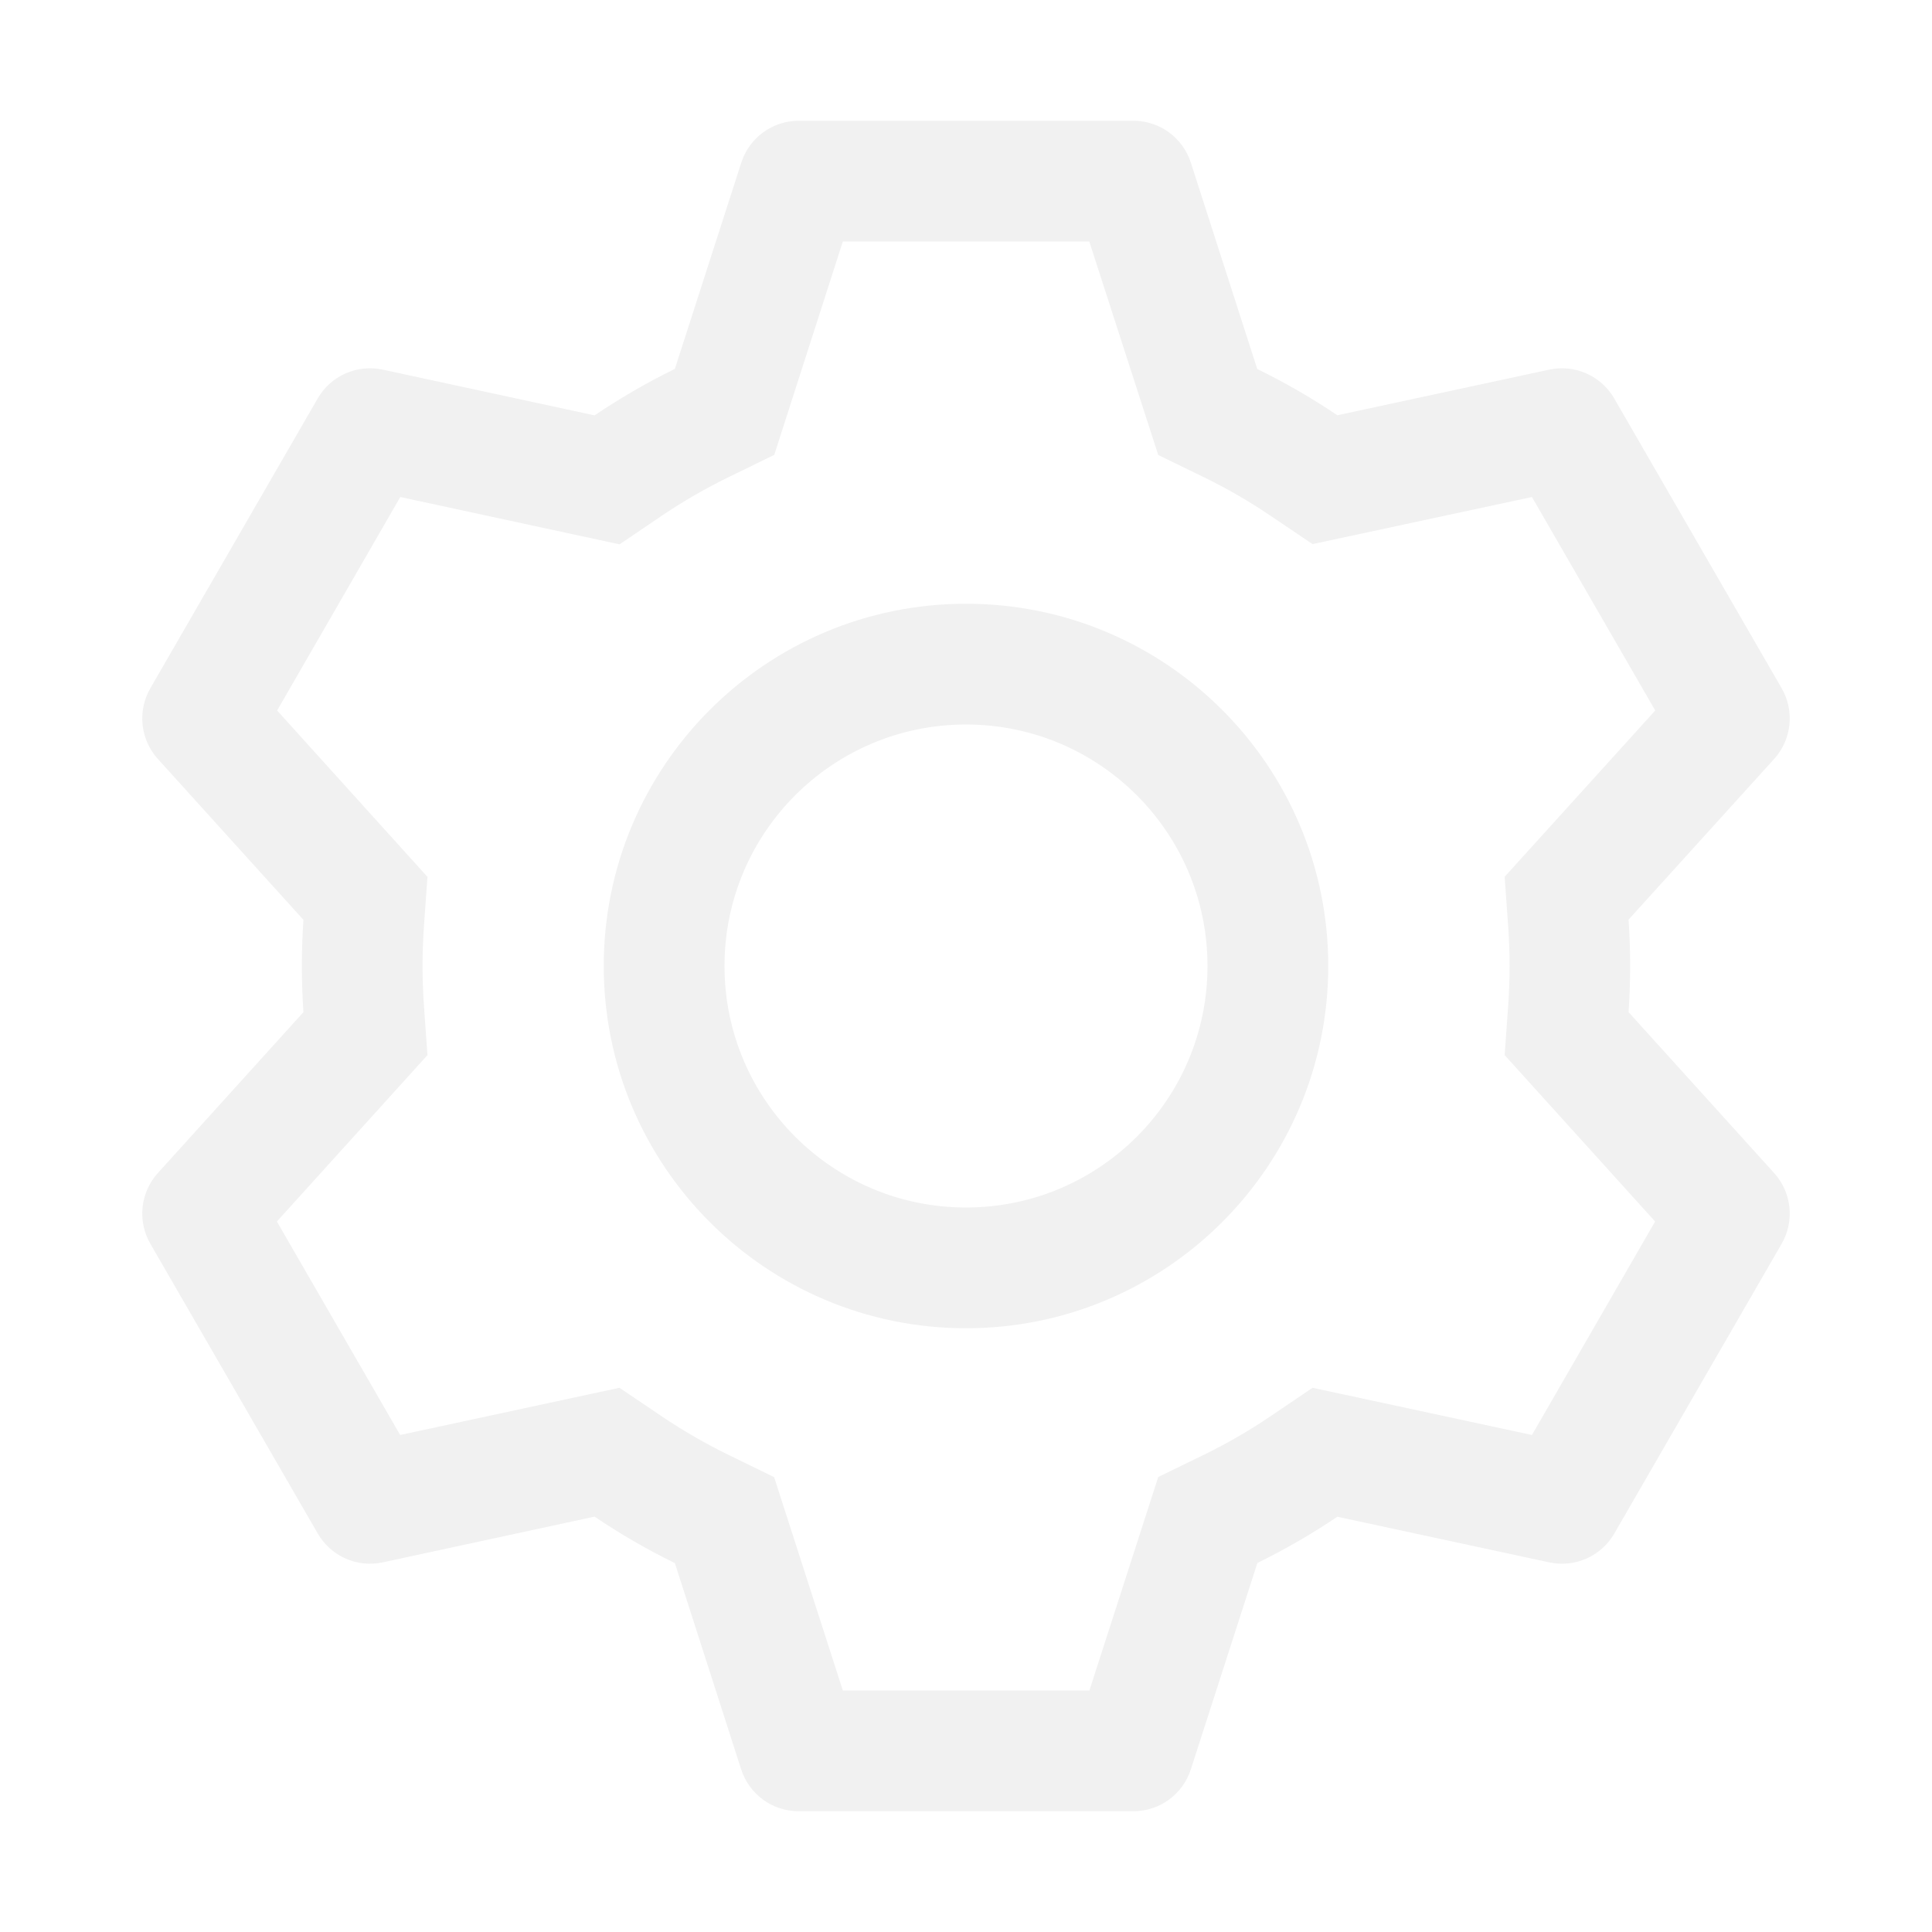
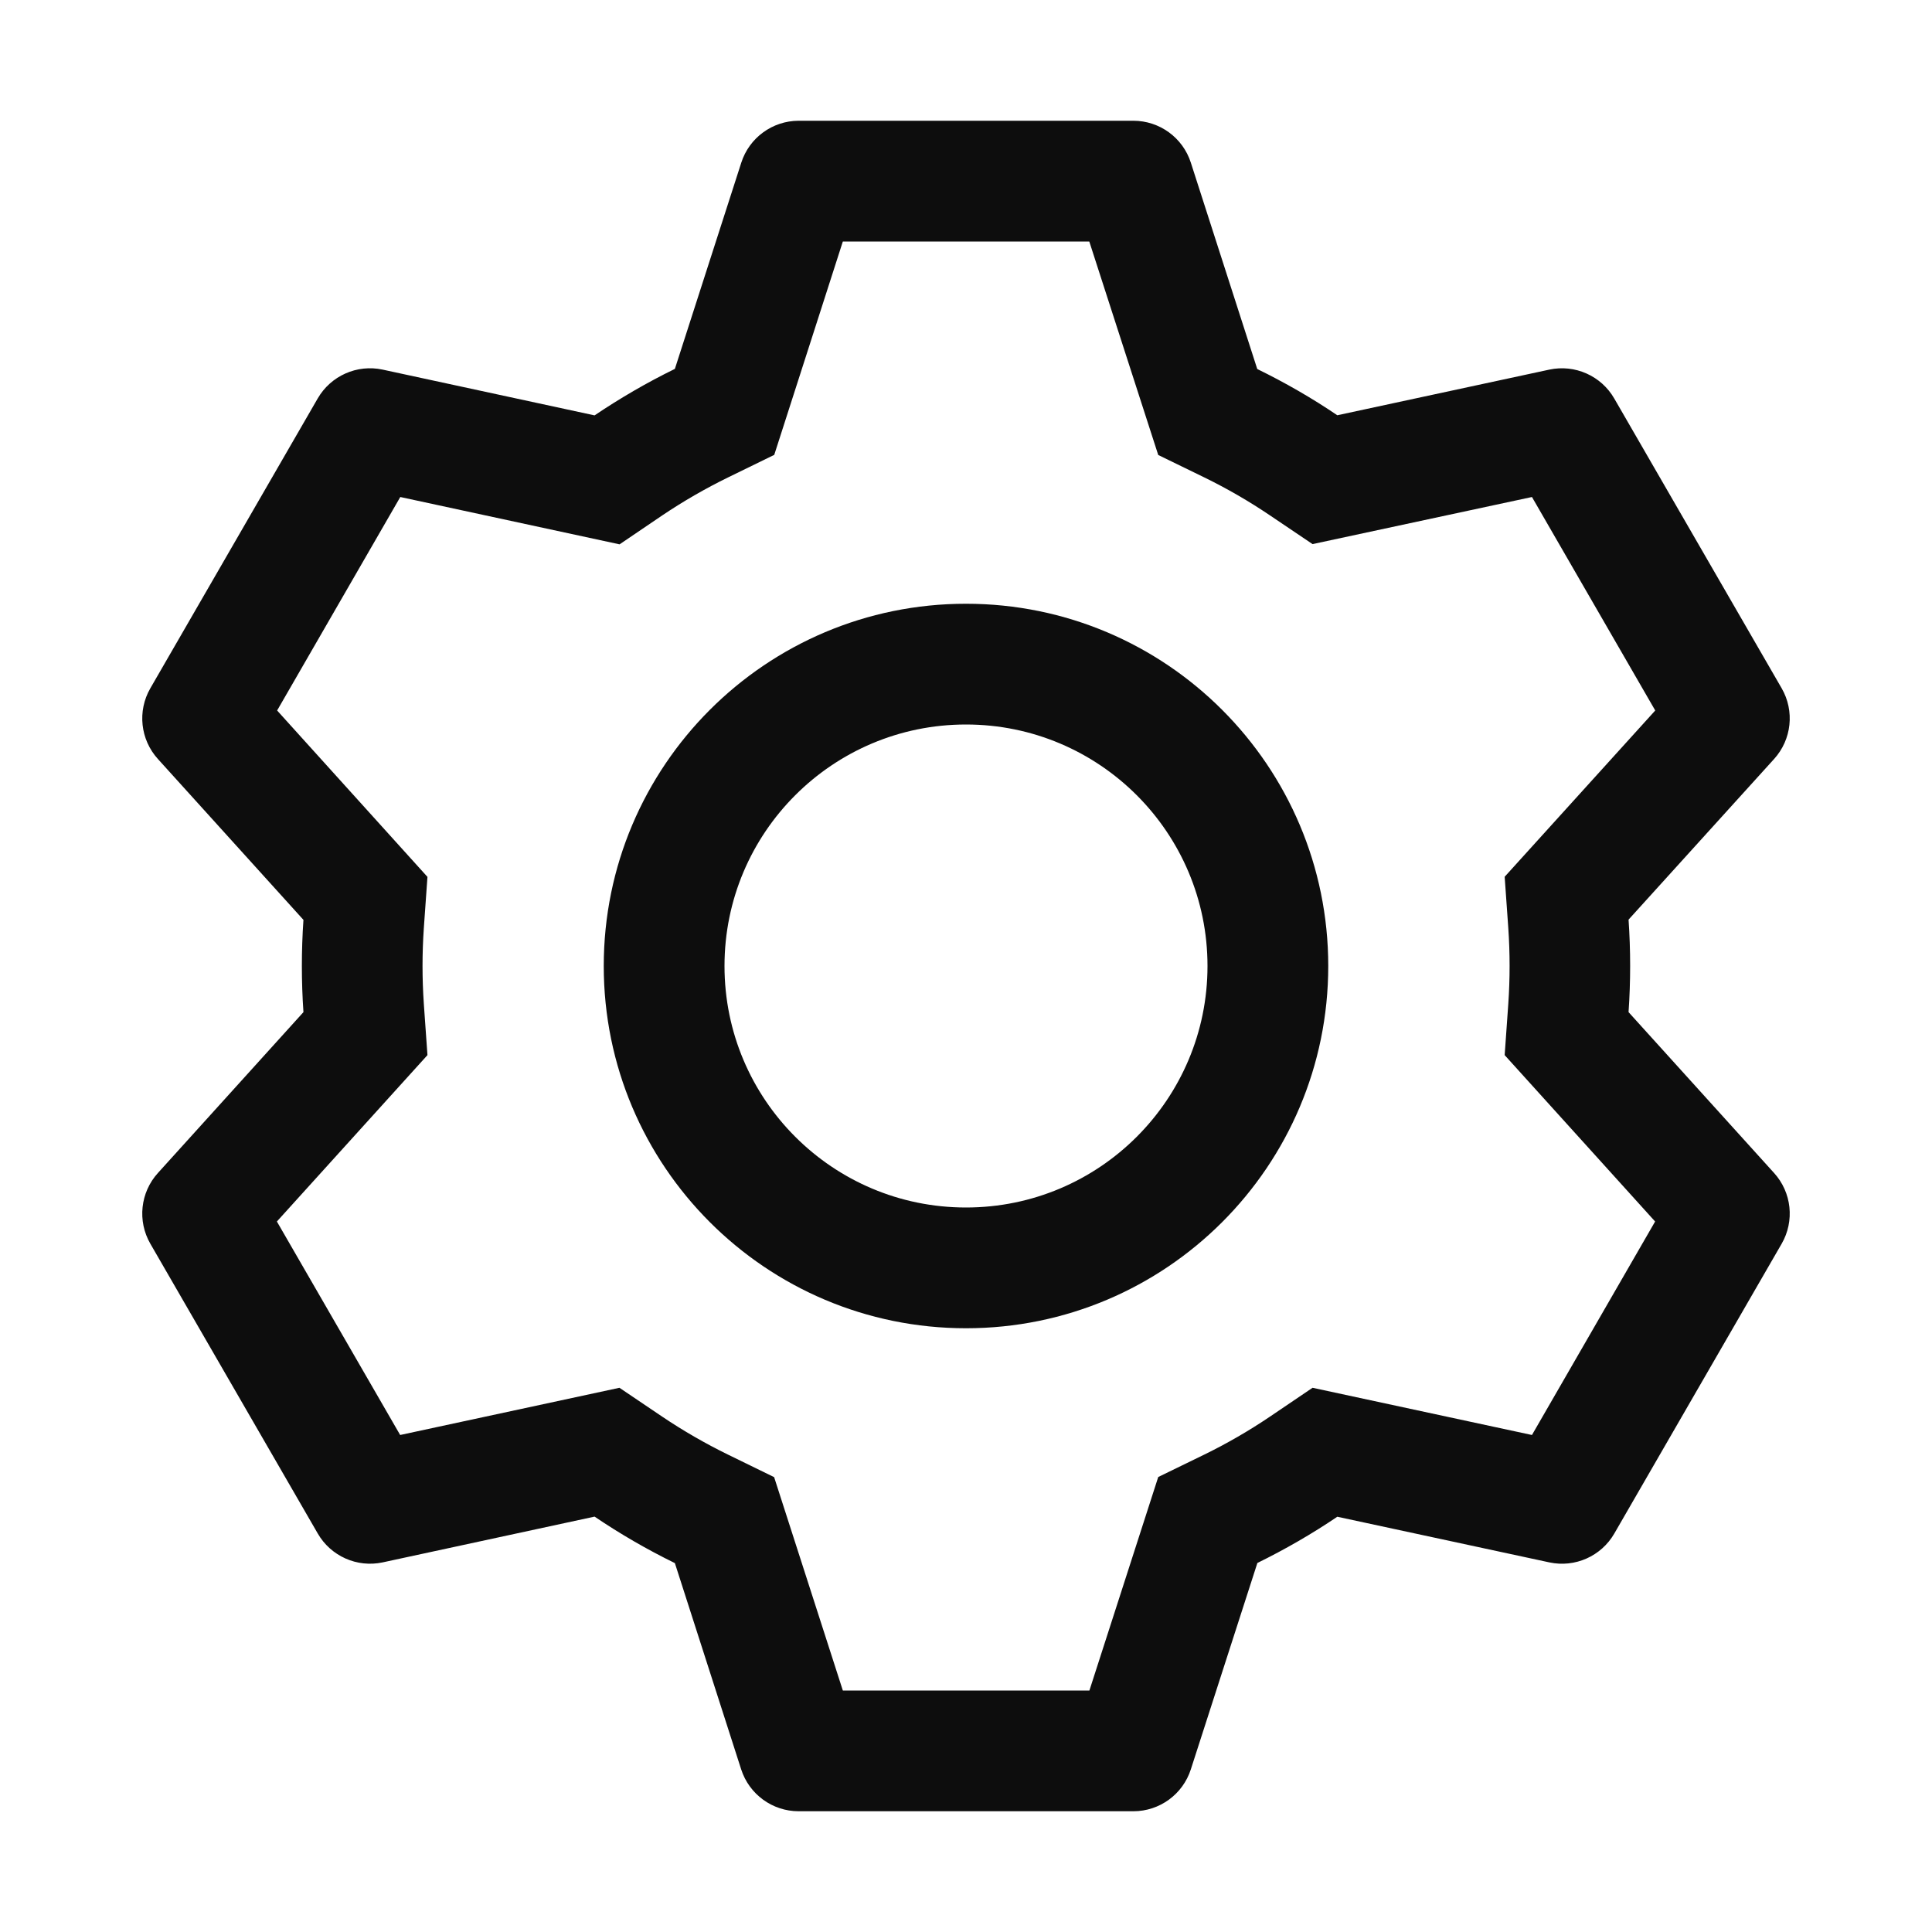
<svg xmlns="http://www.w3.org/2000/svg" width="800px" height="800px" viewBox="0 0 1024 1024">
-   <path fill="#F1F1F1" d="M600.704 64a32 32 0 0 1 30.464 22.208l35.2 109.376c14.784 7.232 28.928 15.36 42.432 24.512l112.384-24.192a32 32 0 0 1 34.432 15.36L944.32 364.8a32 32 0 0 1-4.032 37.504l-77.12 85.12a357.12 357.12 0 0 1 0 49.024l77.12 85.248a32 32 0 0 1 4.032 37.504l-88.704 153.6a32 32 0 0 1-34.432 15.296L708.8 803.904c-13.44 9.088-27.648 17.28-42.368 24.512l-35.264 109.376A32 32 0 0 1 600.704 960H423.296a32 32 0 0 1-30.464-22.208L357.696 828.48a351.616 351.616 0 0 1-42.56-24.64l-112.32 24.256a32 32 0 0 1-34.432-15.36L79.68 659.2a32 32 0 0 1 4.032-37.504l77.12-85.248a357.12 357.12 0 0 1 0-48.896l-77.12-85.248A32 32 0 0 1 79.68 364.8l88.704-153.6a32 32 0 0 1 34.432-15.296l112.32 24.256c13.568-9.152 27.776-17.408 42.56-24.64l35.2-109.312A32 32 0 0 1 423.232 64H600.64zm-23.424 64H446.72l-36.352 113.088-24.512 11.968a294.113 294.113 0 0 0-34.816 20.096l-22.656 15.36-116.224-25.088-65.28 113.152 79.68 88.192-1.92 27.136a293.12 293.12 0 0 0 0 40.192l1.92 27.136-79.808 88.192 65.344 113.152 116.224-25.024 22.656 15.296a294.113 294.113 0 0 0 34.816 20.096l24.512 11.968L446.72 896h130.688l36.48-113.152 24.448-11.904a288.282 288.282 0 0 0 34.752-20.096l22.592-15.296 116.288 25.024 65.28-113.152-79.744-88.192 1.92-27.136a293.12 293.12 0 0 0 0-40.256l-1.92-27.136 79.808-88.128-65.344-113.152-116.288 24.96-22.592-15.232a287.616 287.616 0 0 0-34.752-20.096l-24.448-11.904L577.344 128zM512 320a192 192 0 1 1 0 384 192 192 0 0 1 0-384zm0 64a128 128 0 1 0 0 256 128 128 0 0 0 0-256z" />
+   <path fill="#0D0D0D" d="M600.704 64a32 32 0 0 1 30.464 22.208l35.2 109.376c14.784 7.232 28.928 15.36 42.432 24.512l112.384-24.192a32 32 0 0 1 34.432 15.36L944.32 364.8a32 32 0 0 1-4.032 37.504l-77.12 85.12a357.12 357.12 0 0 1 0 49.024l77.12 85.248a32 32 0 0 1 4.032 37.504l-88.704 153.6a32 32 0 0 1-34.432 15.296L708.8 803.904c-13.44 9.088-27.648 17.28-42.368 24.512l-35.264 109.376A32 32 0 0 1 600.704 960H423.296a32 32 0 0 1-30.464-22.208L357.696 828.48a351.616 351.616 0 0 1-42.56-24.64l-112.32 24.256a32 32 0 0 1-34.432-15.36L79.68 659.2a32 32 0 0 1 4.032-37.504l77.12-85.248a357.12 357.12 0 0 1 0-48.896l-77.12-85.248A32 32 0 0 1 79.68 364.8l88.704-153.6a32 32 0 0 1 34.432-15.296l112.32 24.256c13.568-9.152 27.776-17.408 42.56-24.64l35.2-109.312A32 32 0 0 1 423.232 64H600.64zm-23.424 64H446.72l-36.352 113.088-24.512 11.968a294.113 294.113 0 0 0-34.816 20.096l-22.656 15.36-116.224-25.088-65.28 113.152 79.68 88.192-1.92 27.136a293.12 293.12 0 0 0 0 40.192l1.92 27.136-79.808 88.192 65.344 113.152 116.224-25.024 22.656 15.296a294.113 294.113 0 0 0 34.816 20.096l24.512 11.968L446.72 896h130.688l36.48-113.152 24.448-11.904a288.282 288.282 0 0 0 34.752-20.096l22.592-15.296 116.288 25.024 65.28-113.152-79.744-88.192 1.92-27.136a293.12 293.12 0 0 0 0-40.256l-1.92-27.136 79.808-88.128-65.344-113.152-116.288 24.96-22.592-15.232a287.616 287.616 0 0 0-34.752-20.096l-24.448-11.904L577.344 128zM512 320a192 192 0 1 1 0 384 192 192 0 0 1 0-384zm0 64a128 128 0 1 0 0 256 128 128 0 0 0 0-256z" />
</svg>
